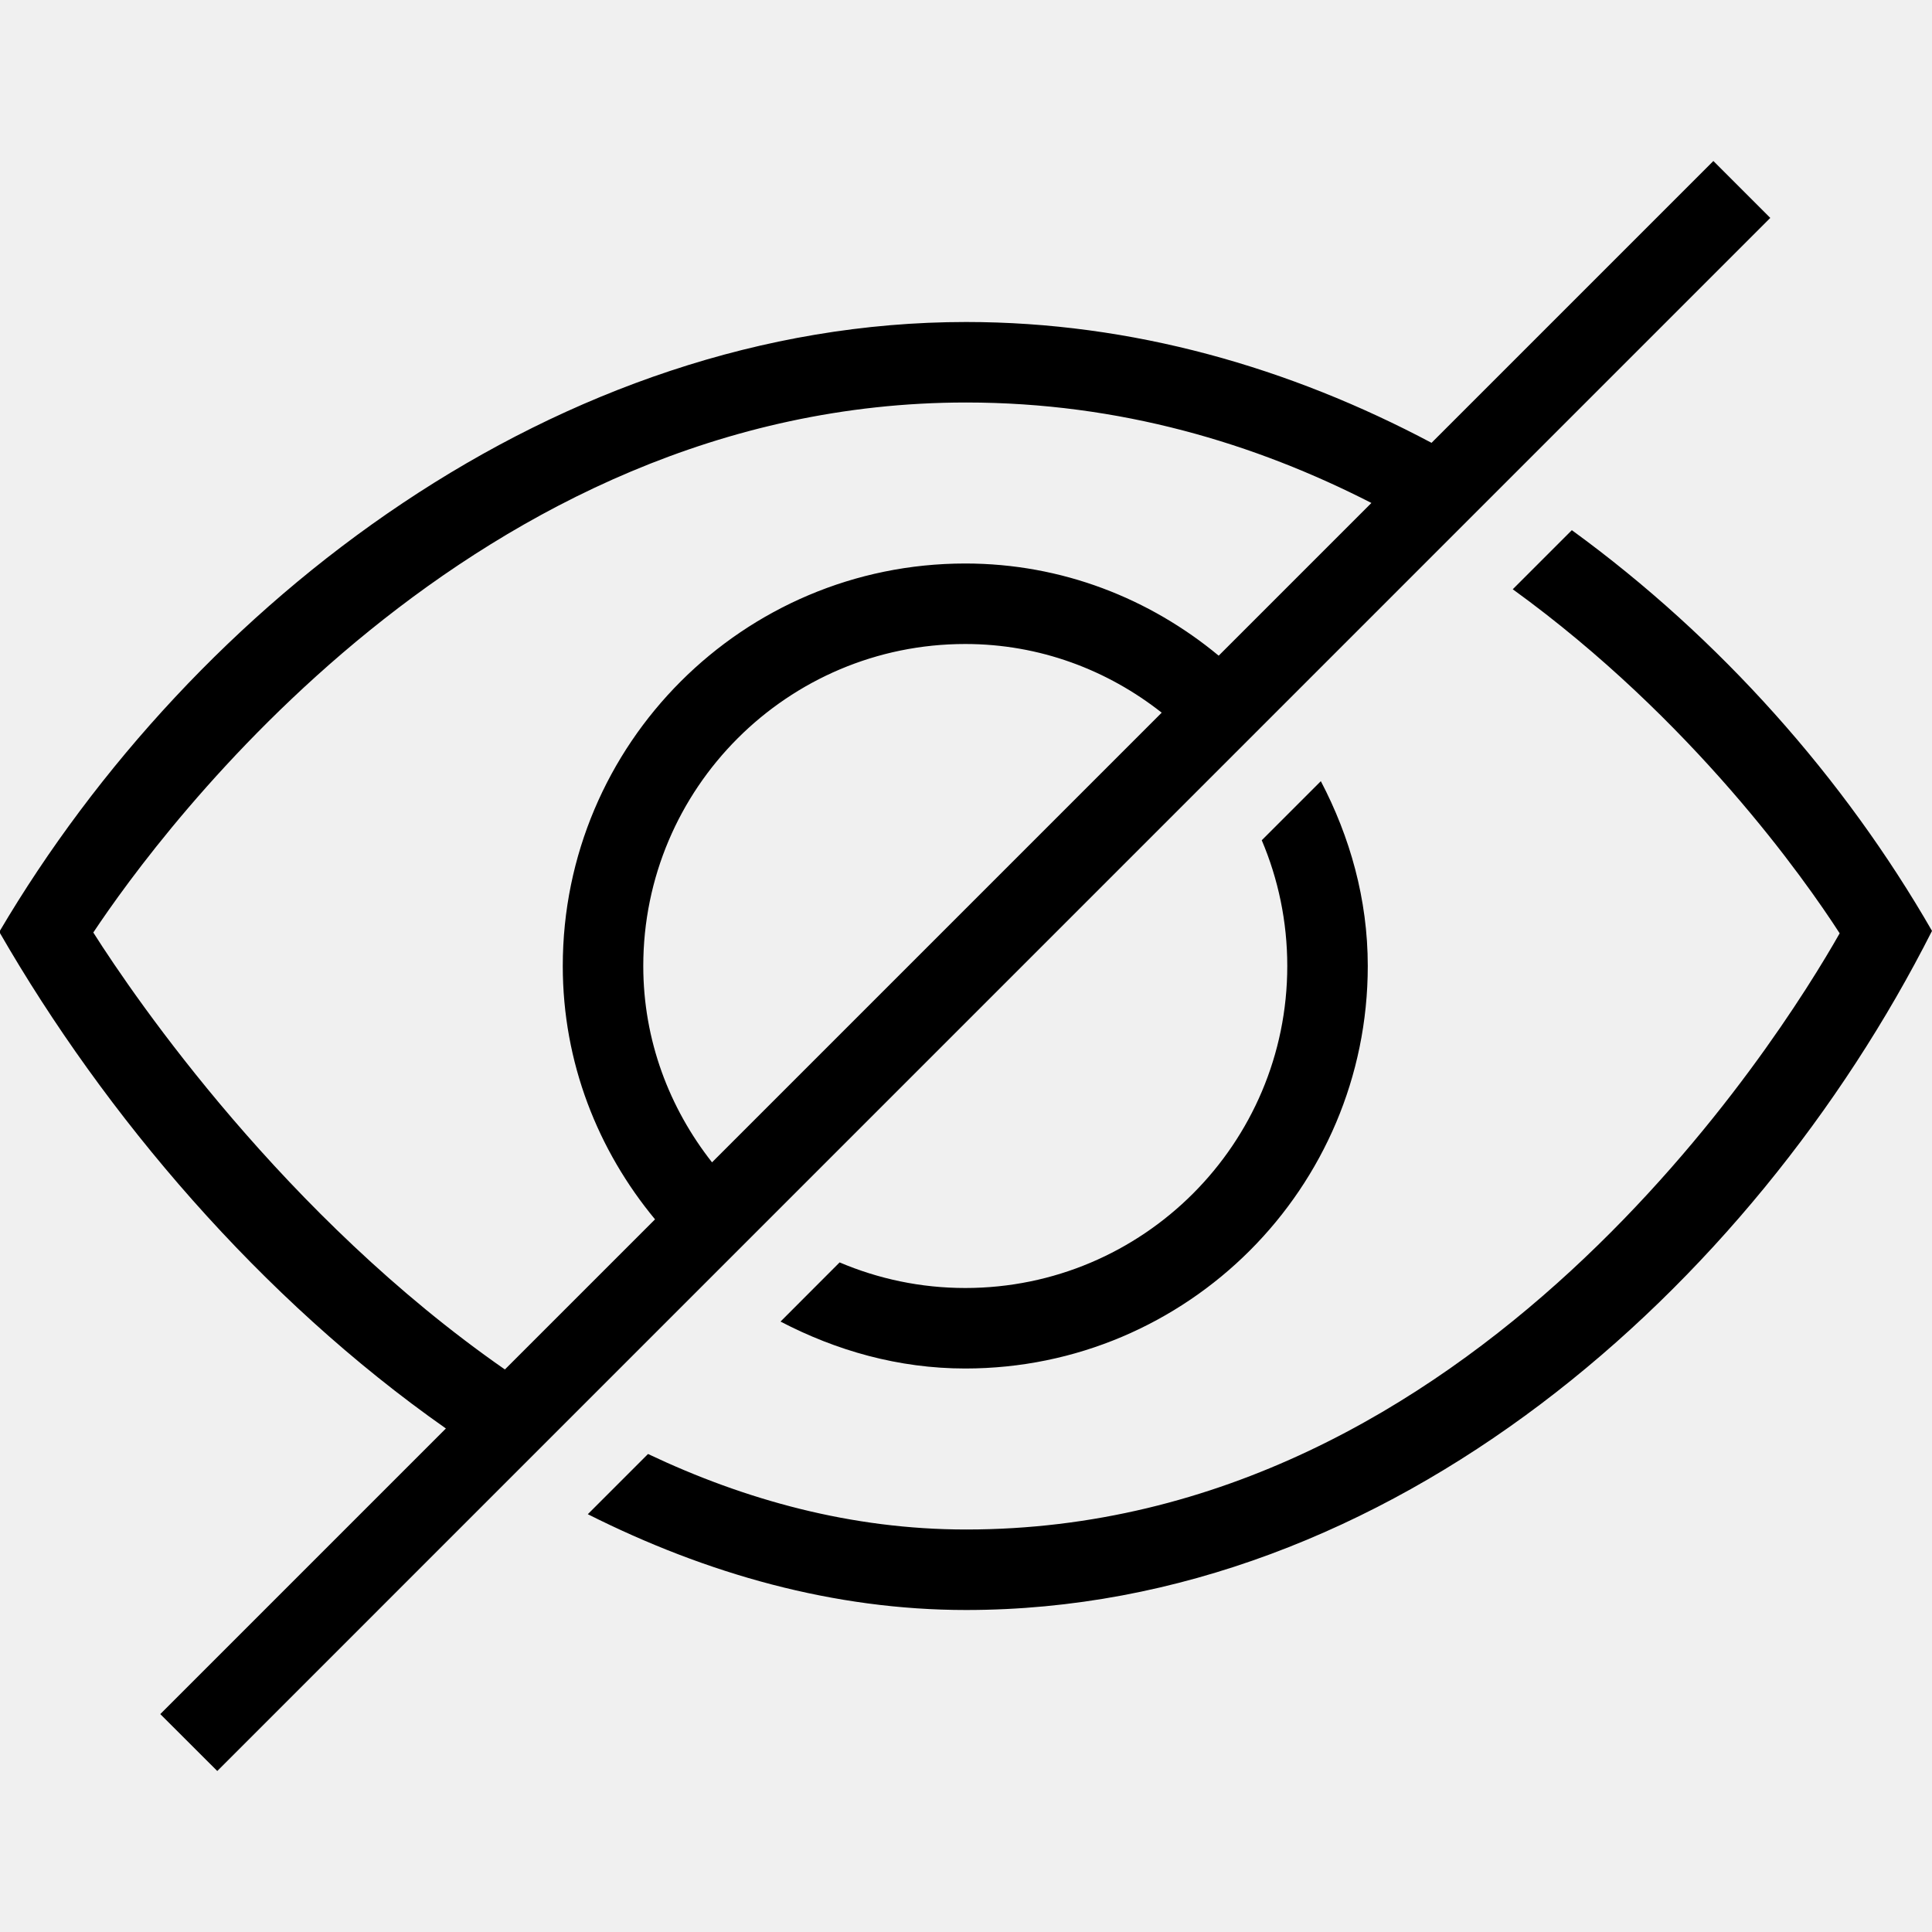
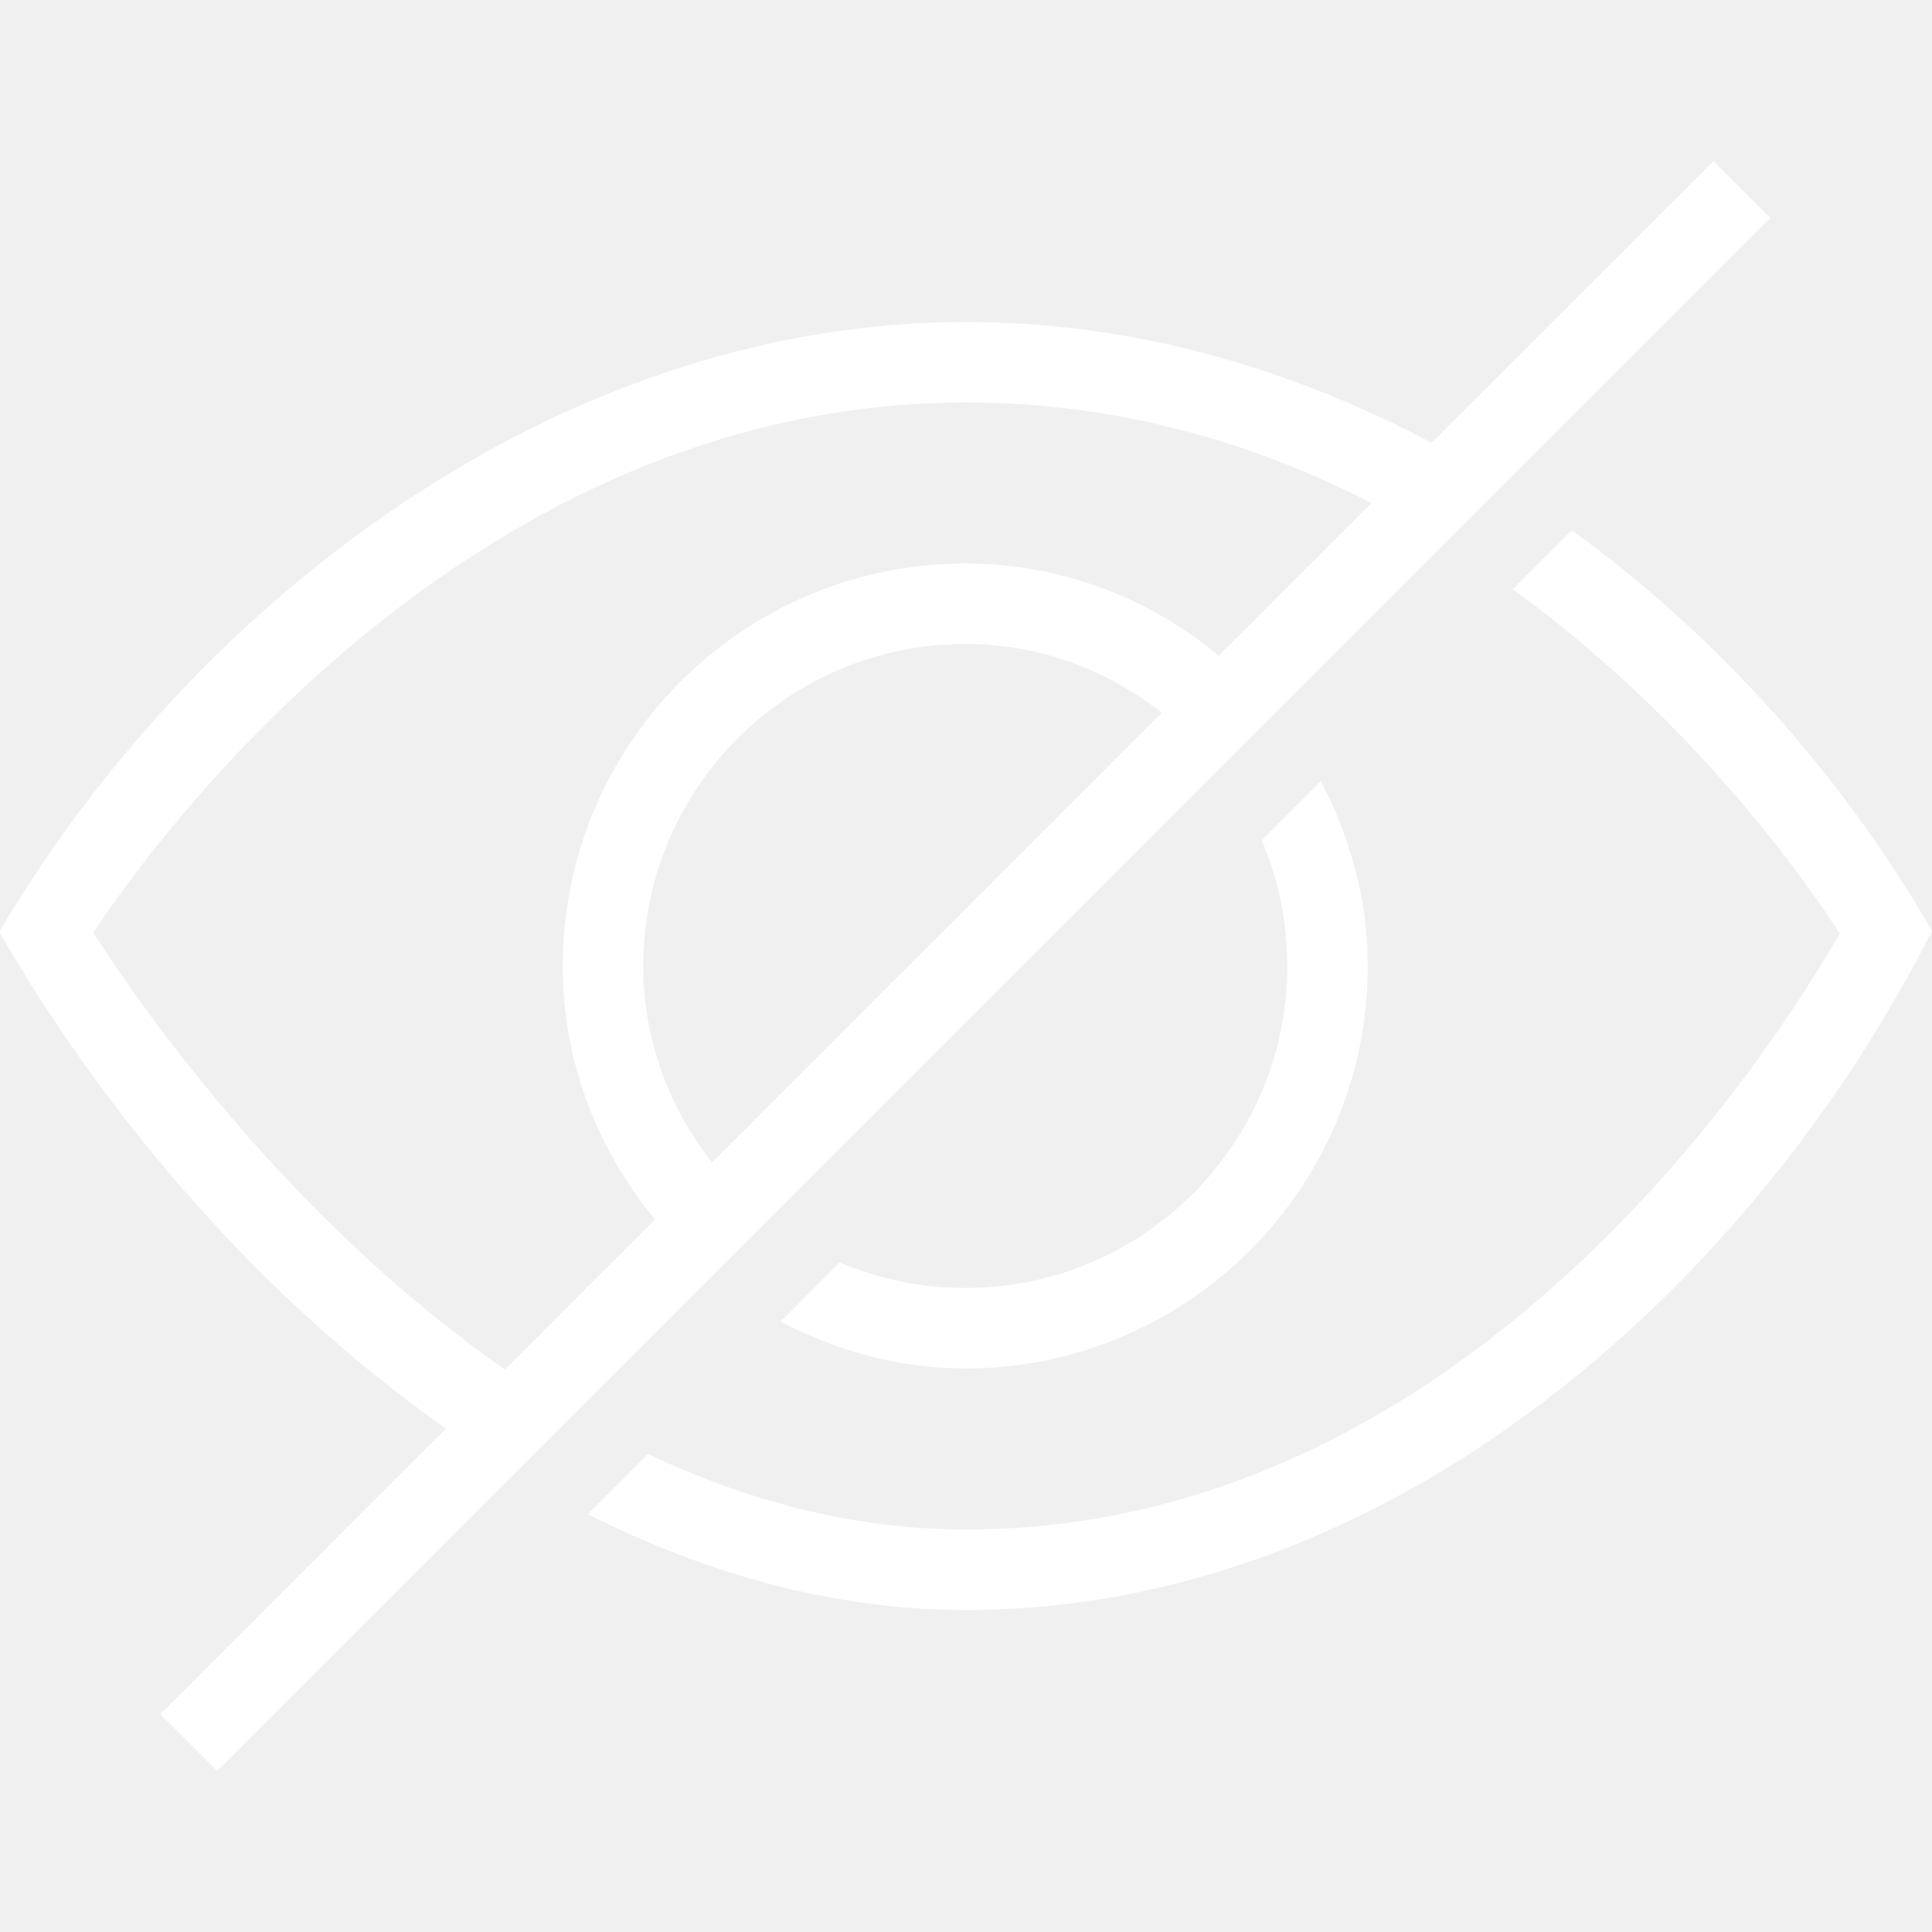
<svg xmlns="http://www.w3.org/2000/svg" width="24" height="24" fill-rule="evenodd" clip-rule="evenodd">
-   <path d="M8.137 15.147c-.71-.857-1.146-1.947-1.146-3.147 0-2.76 2.241-5 5-5 1.201 0 2.291.435 3.148 1.145l1.897-1.897c-1.441-.738-3.122-1.248-5.035-1.248-6.115 0-10.025 5.355-10.842 6.584.529.834 2.379 3.527 5.113 5.428l1.865-1.865zm6.294-6.294c-.673-.53-1.515-.853-2.44-.853-2.207 0-4 1.792-4 4 0 .923.324 1.765.854 2.439l5.586-5.586zm7.56-6.146l-19.292 19.293-.708-.707 3.548-3.548c-2.298-1.612-4.234-3.885-5.548-6.169 2.418-4.103 6.943-7.576 12.01-7.576 2.065 0 4.021.566 5.782 1.501l3.501-3.501.707.707zm-2.465 3.879l-.734.734c2.236 1.619 3.628 3.604 4.061 4.274-.739 1.303-4.546 7.406-10.852 7.406-1.425 0-2.749-.368-3.951-.938l-.748.748c1.475.742 3.057 1.19 4.699 1.19 5.274 0 9.758-4.006 11.999-8.436-1.087-1.891-2.63-3.637-4.474-4.978zm-3.535 5.414c0-.554-.113-1.082-.317-1.562l.734-.734c.361.69.583 1.464.583 2.296 0 2.759-2.24 5-5 5-.832 0-1.604-.223-2.295-.583l.734-.735c.48.204 1.007.318 1.561.318 2.208 0 4-1.792 4-4z" />
+   <path d="M8.137 15.147c-.71-.857-1.146-1.947-1.146-3.147 0-2.76 2.241-5 5-5 1.201 0 2.291.435 3.148 1.145l1.897-1.897c-1.441-.738-3.122-1.248-5.035-1.248-6.115 0-10.025 5.355-10.842 6.584.529.834 2.379 3.527 5.113 5.428l1.865-1.865zm6.294-6.294c-.673-.53-1.515-.853-2.44-.853-2.207 0-4 1.792-4 4 0 .923.324 1.765.854 2.439l5.586-5.586zm7.56-6.146l-19.292 19.293-.708-.707 3.548-3.548c-2.298-1.612-4.234-3.885-5.548-6.169 2.418-4.103 6.943-7.576 12.01-7.576 2.065 0 4.021.566 5.782 1.501l3.501-3.501.707.707zm-2.465 3.879l-.734.734c2.236 1.619 3.628 3.604 4.061 4.274-.739 1.303-4.546 7.406-10.852 7.406-1.425 0-2.749-.368-3.951-.938l-.748.748c1.475.742 3.057 1.19 4.699 1.19 5.274 0 9.758-4.006 11.999-8.436-1.087-1.891-2.63-3.637-4.474-4.978zm-3.535 5.414c0-.554-.113-1.082-.317-1.562l.734-.734c.361.69.583 1.464.583 2.296 0 2.759-2.24 5-5 5-.832 0-1.604-.223-2.295-.583l.734-.735c.48.204 1.007.318 1.561.318 2.208 0 4-1.792 4-4z" fill="white" />
</svg>
